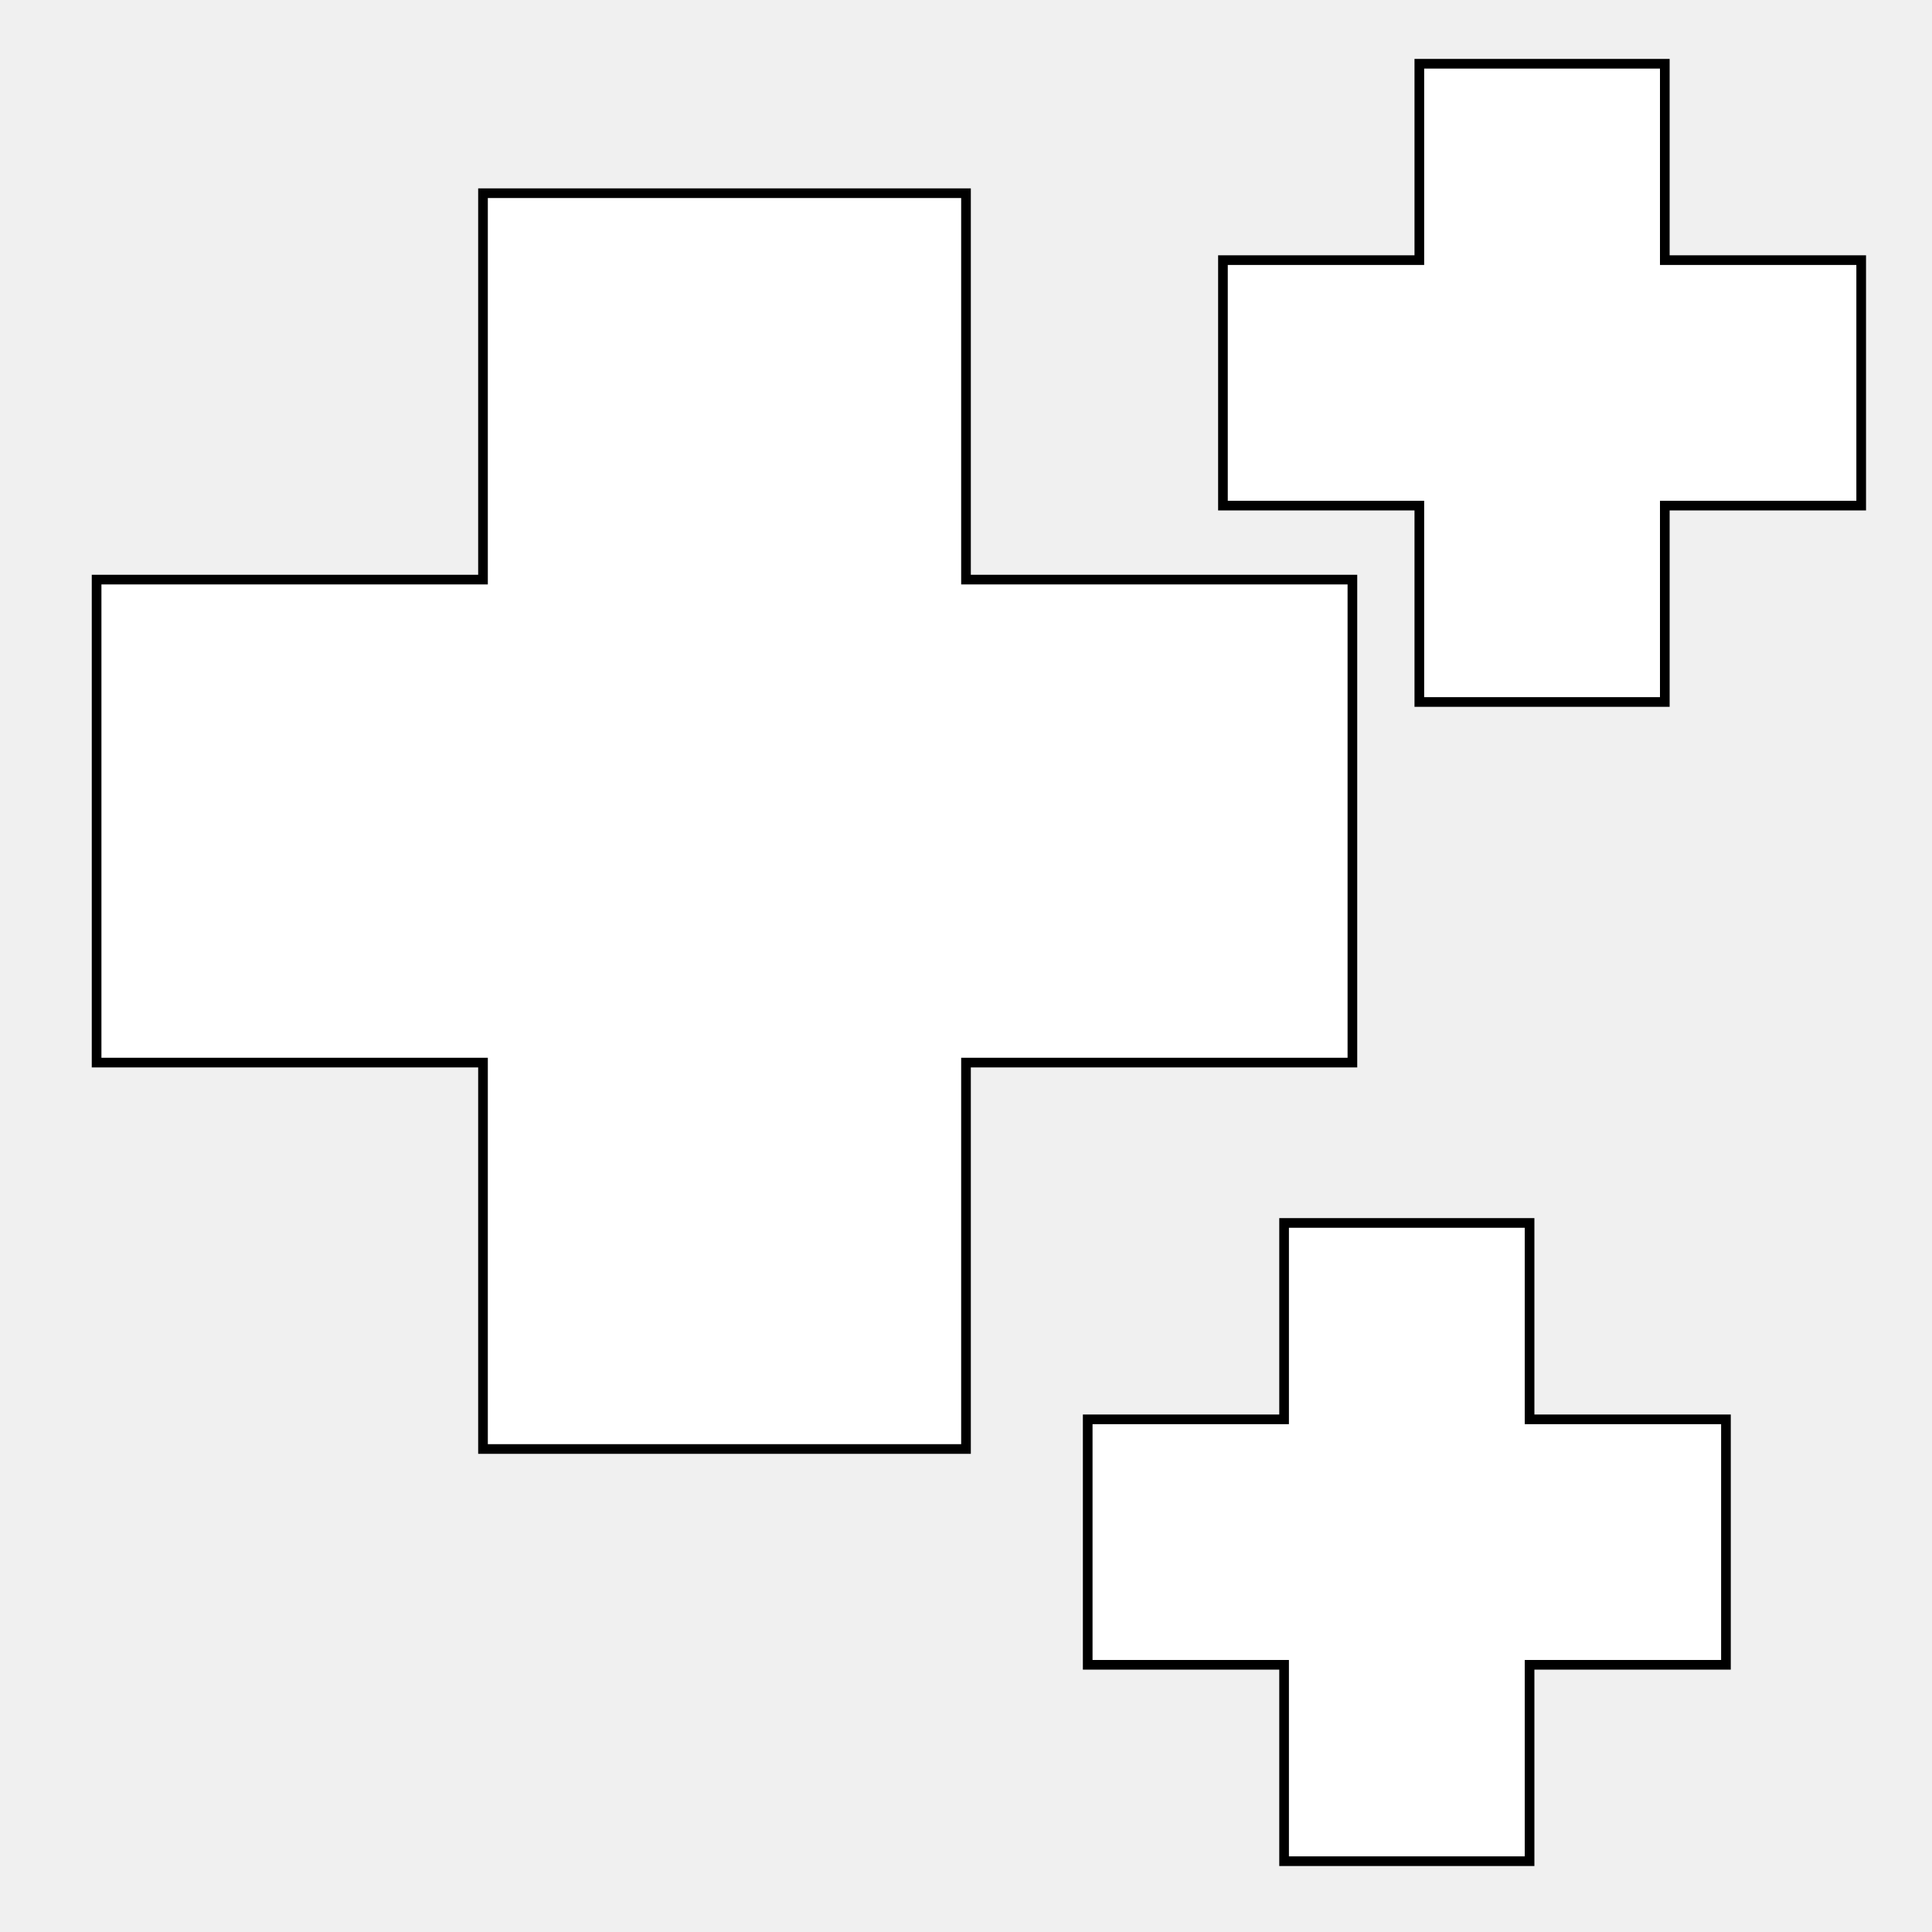
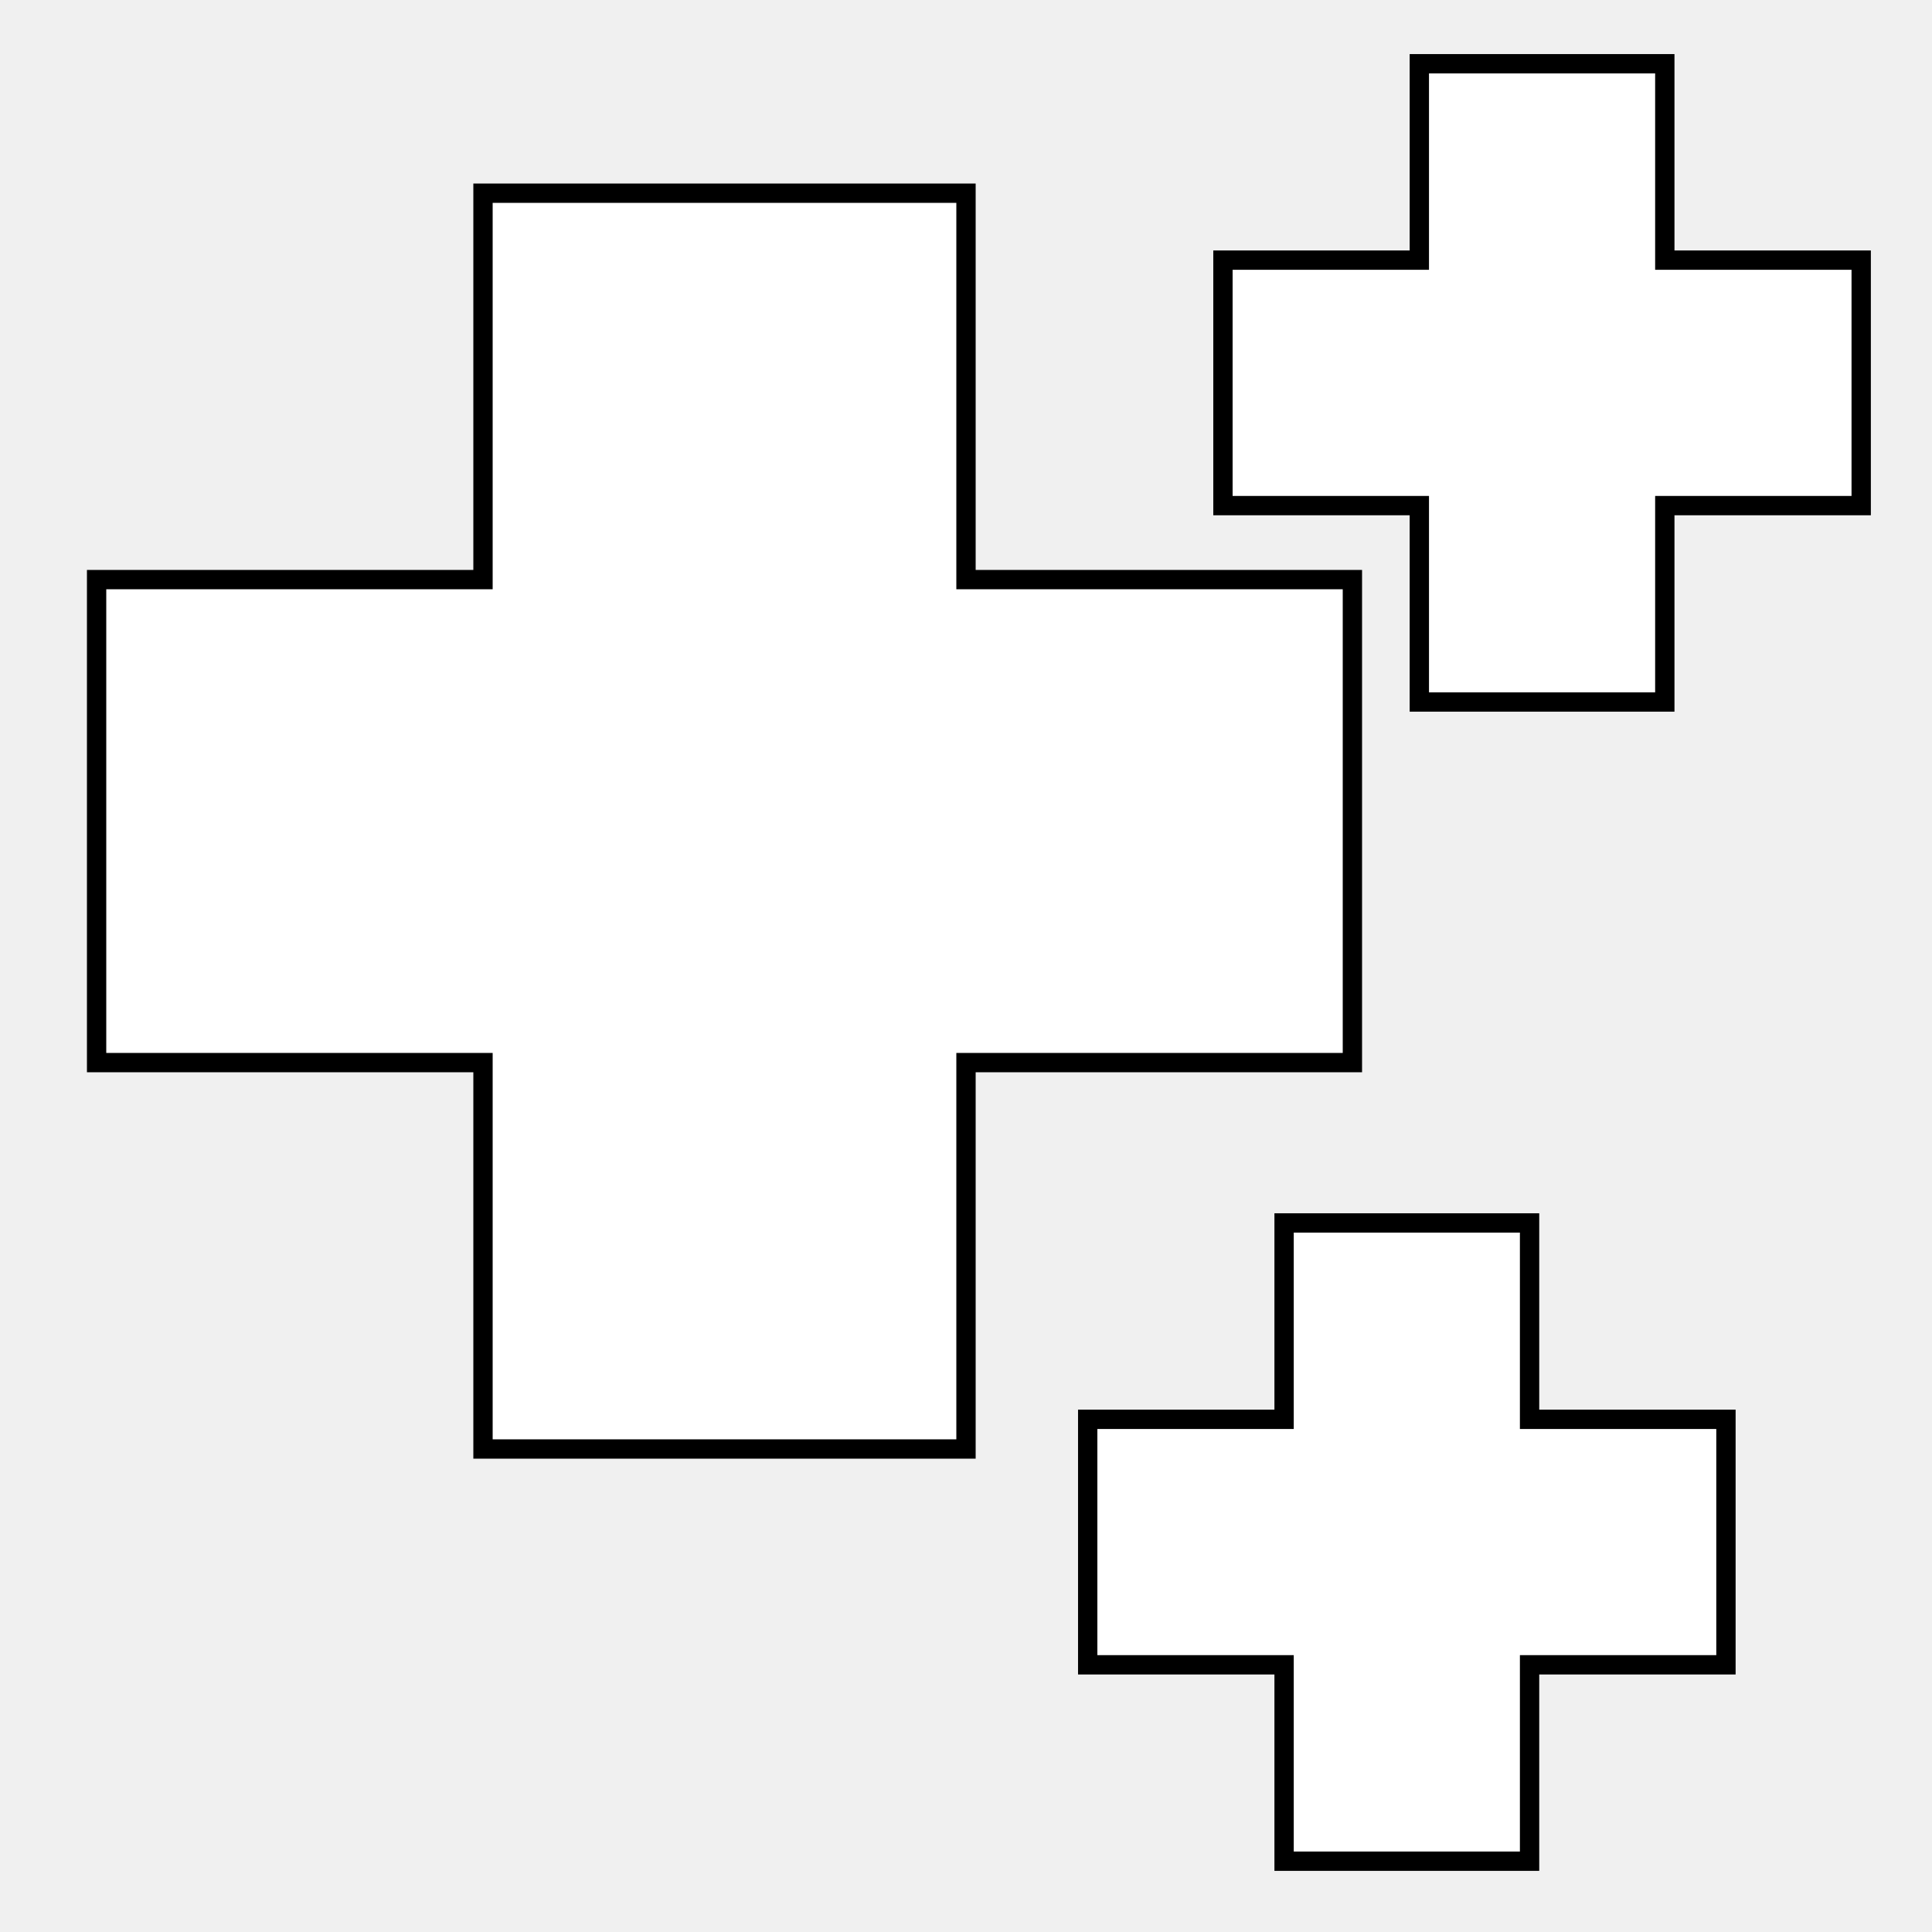
<svg xmlns="http://www.w3.org/2000/svg" version="1.1" id="svg2" width="100" height="100" viewBox="0 0 100 100">
  <defs id="defs6">
    <filter style="color-interpolation-filters:sRGB;" id="filter7822" x="-0.095" y="-0.095" width="1.206" height="1.191">
      <feFlood flood-opacity="0.498" flood-color="rgb(0,0,0)" result="flood" id="feFlood7812" />
      <feComposite in="flood" in2="SourceGraphic" operator="in" result="composite1" id="feComposite7814" />
      <feGaussianBlur in="composite1" stdDeviation="2.5" result="blur" id="feGaussianBlur7816" />
      <feOffset dx="1" dy="0" result="offset" id="feOffset7818" />
      <feComposite in="SourceGraphic" in2="offset" operator="over" result="composite2" id="feComposite7820" />
    </filter>
    <filter style="color-interpolation-filters:sRGB" id="filter7822-3" x="-0.095" y="-0.095" width="1.206" height="1.191">
      <feFlood flood-opacity="0.498" flood-color="rgb(0,0,0)" result="flood" id="feFlood7812-6" />
      <feComposite in="flood" in2="SourceGraphic" operator="in" result="composite1" id="feComposite7814-7" />
      <feGaussianBlur in="composite1" stdDeviation="2.5" result="blur" id="feGaussianBlur7816-5" />
      <feOffset dx="1" dy="0" result="offset" id="feOffset7818-3" />
      <feComposite in="SourceGraphic" in2="offset" operator="over" result="composite2" id="feComposite7820-5" />
    </filter>
    <filter style="color-interpolation-filters:sRGB;" id="filter1303" x="-0.316" y="-0.316" width="1.683" height="1.633">
      <feFlood flood-opacity="0.498" flood-color="rgb(0,0,0)" result="flood" id="feFlood1293" />
      <feComposite in="flood" in2="SourceGraphic" operator="in" result="composite1" id="feComposite1295" />
      <feGaussianBlur in="composite1" stdDeviation="2.5" result="blur" id="feGaussianBlur1297" />
      <feOffset dx="1" dy="0" result="offset" id="feOffset1299" />
      <feComposite in="SourceGraphic" in2="offset" operator="over" result="composite2" id="feComposite1301" />
    </filter>
    <filter style="color-interpolation-filters:sRGB;" id="filter1455" x="-0.191" y="-0.191" width="1.412" height="1.381">
      <feFlood flood-opacity="0.498" flood-color="rgb(0,0,0)" result="flood" id="feFlood1445" />
      <feComposite in="flood" in2="SourceGraphic" operator="in" result="composite1" id="feComposite1447" />
      <feGaussianBlur in="composite1" stdDeviation="2.5" result="blur" id="feGaussianBlur1449" />
      <feOffset dx="1" dy="0" result="offset" id="feOffset1451" />
      <feComposite in="SourceGraphic" in2="offset" operator="over" result="composite2" id="feComposite1453" />
    </filter>
    <filter style="color-interpolation-filters:sRGB;" id="filter1681" x="-0.096" y="-0.096" width="1.192" height="1.192">
      <feFlood flood-opacity="0.498" flood-color="rgb(0,0,0)" result="flood" id="feFlood1671" />
      <feComposite in="flood" in2="SourceGraphic" operator="in" result="composite1" id="feComposite1673" />
      <feGaussianBlur in="composite1" stdDeviation="2.5" result="blur" id="feGaussianBlur1675" />
      <feOffset dx="0" dy="0" result="offset" id="feOffset1677" />
      <feComposite in="SourceGraphic" in2="offset" operator="over" result="composite2" id="feComposite1679" />
    </filter>
    <filter style="color-interpolation-filters:sRGB;" id="filter1711" x="-0.191" y="-0.191" width="1.381" height="1.381">
      <feFlood flood-opacity="0.498" flood-color="rgb(0,0,0)" result="flood" id="feFlood1701" />
      <feComposite in="flood" in2="SourceGraphic" operator="in" result="composite1" id="feComposite1703" />
      <feGaussianBlur in="composite1" stdDeviation="2.5" result="blur" id="feGaussianBlur1705" />
      <feOffset dx="0" dy="0" result="offset" id="feOffset1707" />
      <feComposite in="SourceGraphic" in2="offset" operator="over" result="composite2" id="feComposite1709" />
    </filter>
    <filter style="color-interpolation-filters:sRGB" id="filter1711-3" x="-0.191" y="-0.191" width="1.381" height="1.381">
      <feFlood flood-opacity="0.498" flood-color="rgb(0,0,0)" result="flood" id="feFlood1701-6" />
      <feComposite in="flood" in2="SourceGraphic" operator="in" result="composite1" id="feComposite1703-7" />
      <feGaussianBlur in="composite1" stdDeviation="2.5" result="blur" id="feGaussianBlur1705-5" />
      <feOffset dx="0" dy="0" result="offset" id="feOffset1707-3" />
      <feComposite in="SourceGraphic" in2="offset" operator="over" result="composite2" id="feComposite1709-5" />
    </filter>
    <filter style="color-interpolation-filters:sRGB" id="filter1681-3" x="-0.096" y="-0.096" width="1.192" height="1.192">
      <feFlood flood-opacity="0.498" flood-color="rgb(0,0,0)" result="flood" id="feFlood1671-6" />
      <feComposite in="flood" in2="SourceGraphic" operator="in" result="composite1" id="feComposite1673-7" />
      <feGaussianBlur in="composite1" stdDeviation="2.5" result="blur" id="feGaussianBlur1675-5" />
      <feOffset dx="0" dy="0" result="offset" id="feOffset1677-3" />
      <feComposite in="SourceGraphic" in2="offset" operator="over" result="composite2" id="feComposite1679-5" />
    </filter>
    <filter style="color-interpolation-filters:sRGB" id="filter3161" x="-0.1" y="-0.1" width="1.2" height="1.2">
      <feFlood flood-opacity="0.498" flood-color="rgb(0,0,0)" result="flood" id="feFlood3151" />
      <feComposite in="flood" in2="SourceGraphic" operator="in" result="composite1" id="feComposite3153" />
      <feGaussianBlur in="composite1" stdDeviation="2.5" result="blur" id="feGaussianBlur3155" />
      <feOffset dx="0" dy="0" result="offset" id="feOffset3157" />
      <feComposite in="SourceGraphic" in2="offset" operator="over" result="composite2" id="feComposite3159" />
    </filter>
    <filter style="color-interpolation-filters:sRGB" id="filter3161-1" x="-0.1" y="-0.1" width="1.2" height="1.2">
      <feFlood flood-opacity="0.498" flood-color="rgb(0,0,0)" result="flood" id="feFlood3151-2" />
      <feComposite in="flood" in2="SourceGraphic" operator="in" result="composite1" id="feComposite3153-7" />
      <feGaussianBlur in="composite1" stdDeviation="2.5" result="blur" id="feGaussianBlur3155-0" />
      <feOffset dx="0" dy="0" result="offset" id="feOffset3157-9" />
      <feComposite in="SourceGraphic" in2="offset" operator="over" result="composite2" id="feComposite3159-3" />
    </filter>
  </defs>
  <g id="g8">
-     <path id="rect1525-62-9" style="fill:#ffffff;fill-opacity:1;stroke:#000000;stroke-width:0.984;stroke-miterlimit:4;stroke-dasharray:none;stroke-opacity:1" d="M 55,30 V 50 H 35 V 75 H 55 V 95 H 80 V 75 h 20 V 50 H 80 V 30 Z" transform="matrix(0.5082385,0,0,0.5082385,38.51108,48.05228)" />
-     <path id="rect1525-62-9-6" style="fill:#ffffff;fill-opacity:1;stroke:#000000;stroke-width:0.984;stroke-miterlimit:4;stroke-dasharray:none;stroke-opacity:1" d="M 55,30 V 50 H 35 V 75 H 55 V 95 H 80 V 75 h 20 V 50 H 80 V 30 Z" transform="matrix(0.5082385,0,0,0.5082385,45.51108,-11.94772)" />
-     <path id="rect1525" style="fill:#ffffff;fill-opacity:1;stroke:#000000;stroke-width:0.5;stroke-opacity:1" d="M 25,10 V 30 H 5 V 55 H 25 V 75 H 50 V 55 H 70 V 30 H 50 V 10 Z" />
+     <path id="rect1525-62-9" style="fill:#ffffff;fill-opacity:1;stroke:#000000;stroke-width:1.968;stroke-miterlimit:4;stroke-dasharray:none;stroke-opacity:1" d="M 55,30 V 50 H 35 V 75 H 55 V 95 H 80 V 75 h 20 V 50 H 80 V 30 Z" transform="matrix(0.5082385,0,0,0.5082385,38.51108,48.05228)" />
+     <path id="rect1525-62-9-6" style="fill:#ffffff;fill-opacity:1;stroke:#000000;stroke-width:1.968;stroke-miterlimit:4;stroke-dasharray:none;stroke-opacity:1" d="M 55,30 V 50 H 35 V 75 H 55 V 95 H 80 V 75 h 20 V 50 H 80 V 30 Z" transform="matrix(0.5082385,0,0,0.5082385,45.51108,-11.94772)" />
+     <path id="rect1525" style="fill:#ffffff;fill-opacity:1;stroke:#000000;stroke-width:1;stroke-opacity:1;stroke-miterlimit:4;stroke-dasharray:none" d="M 25,10 V 30 H 5 V 55 H 25 V 75 H 50 V 55 H 70 V 30 H 50 V 10 Z" />
  </g>
</svg>
